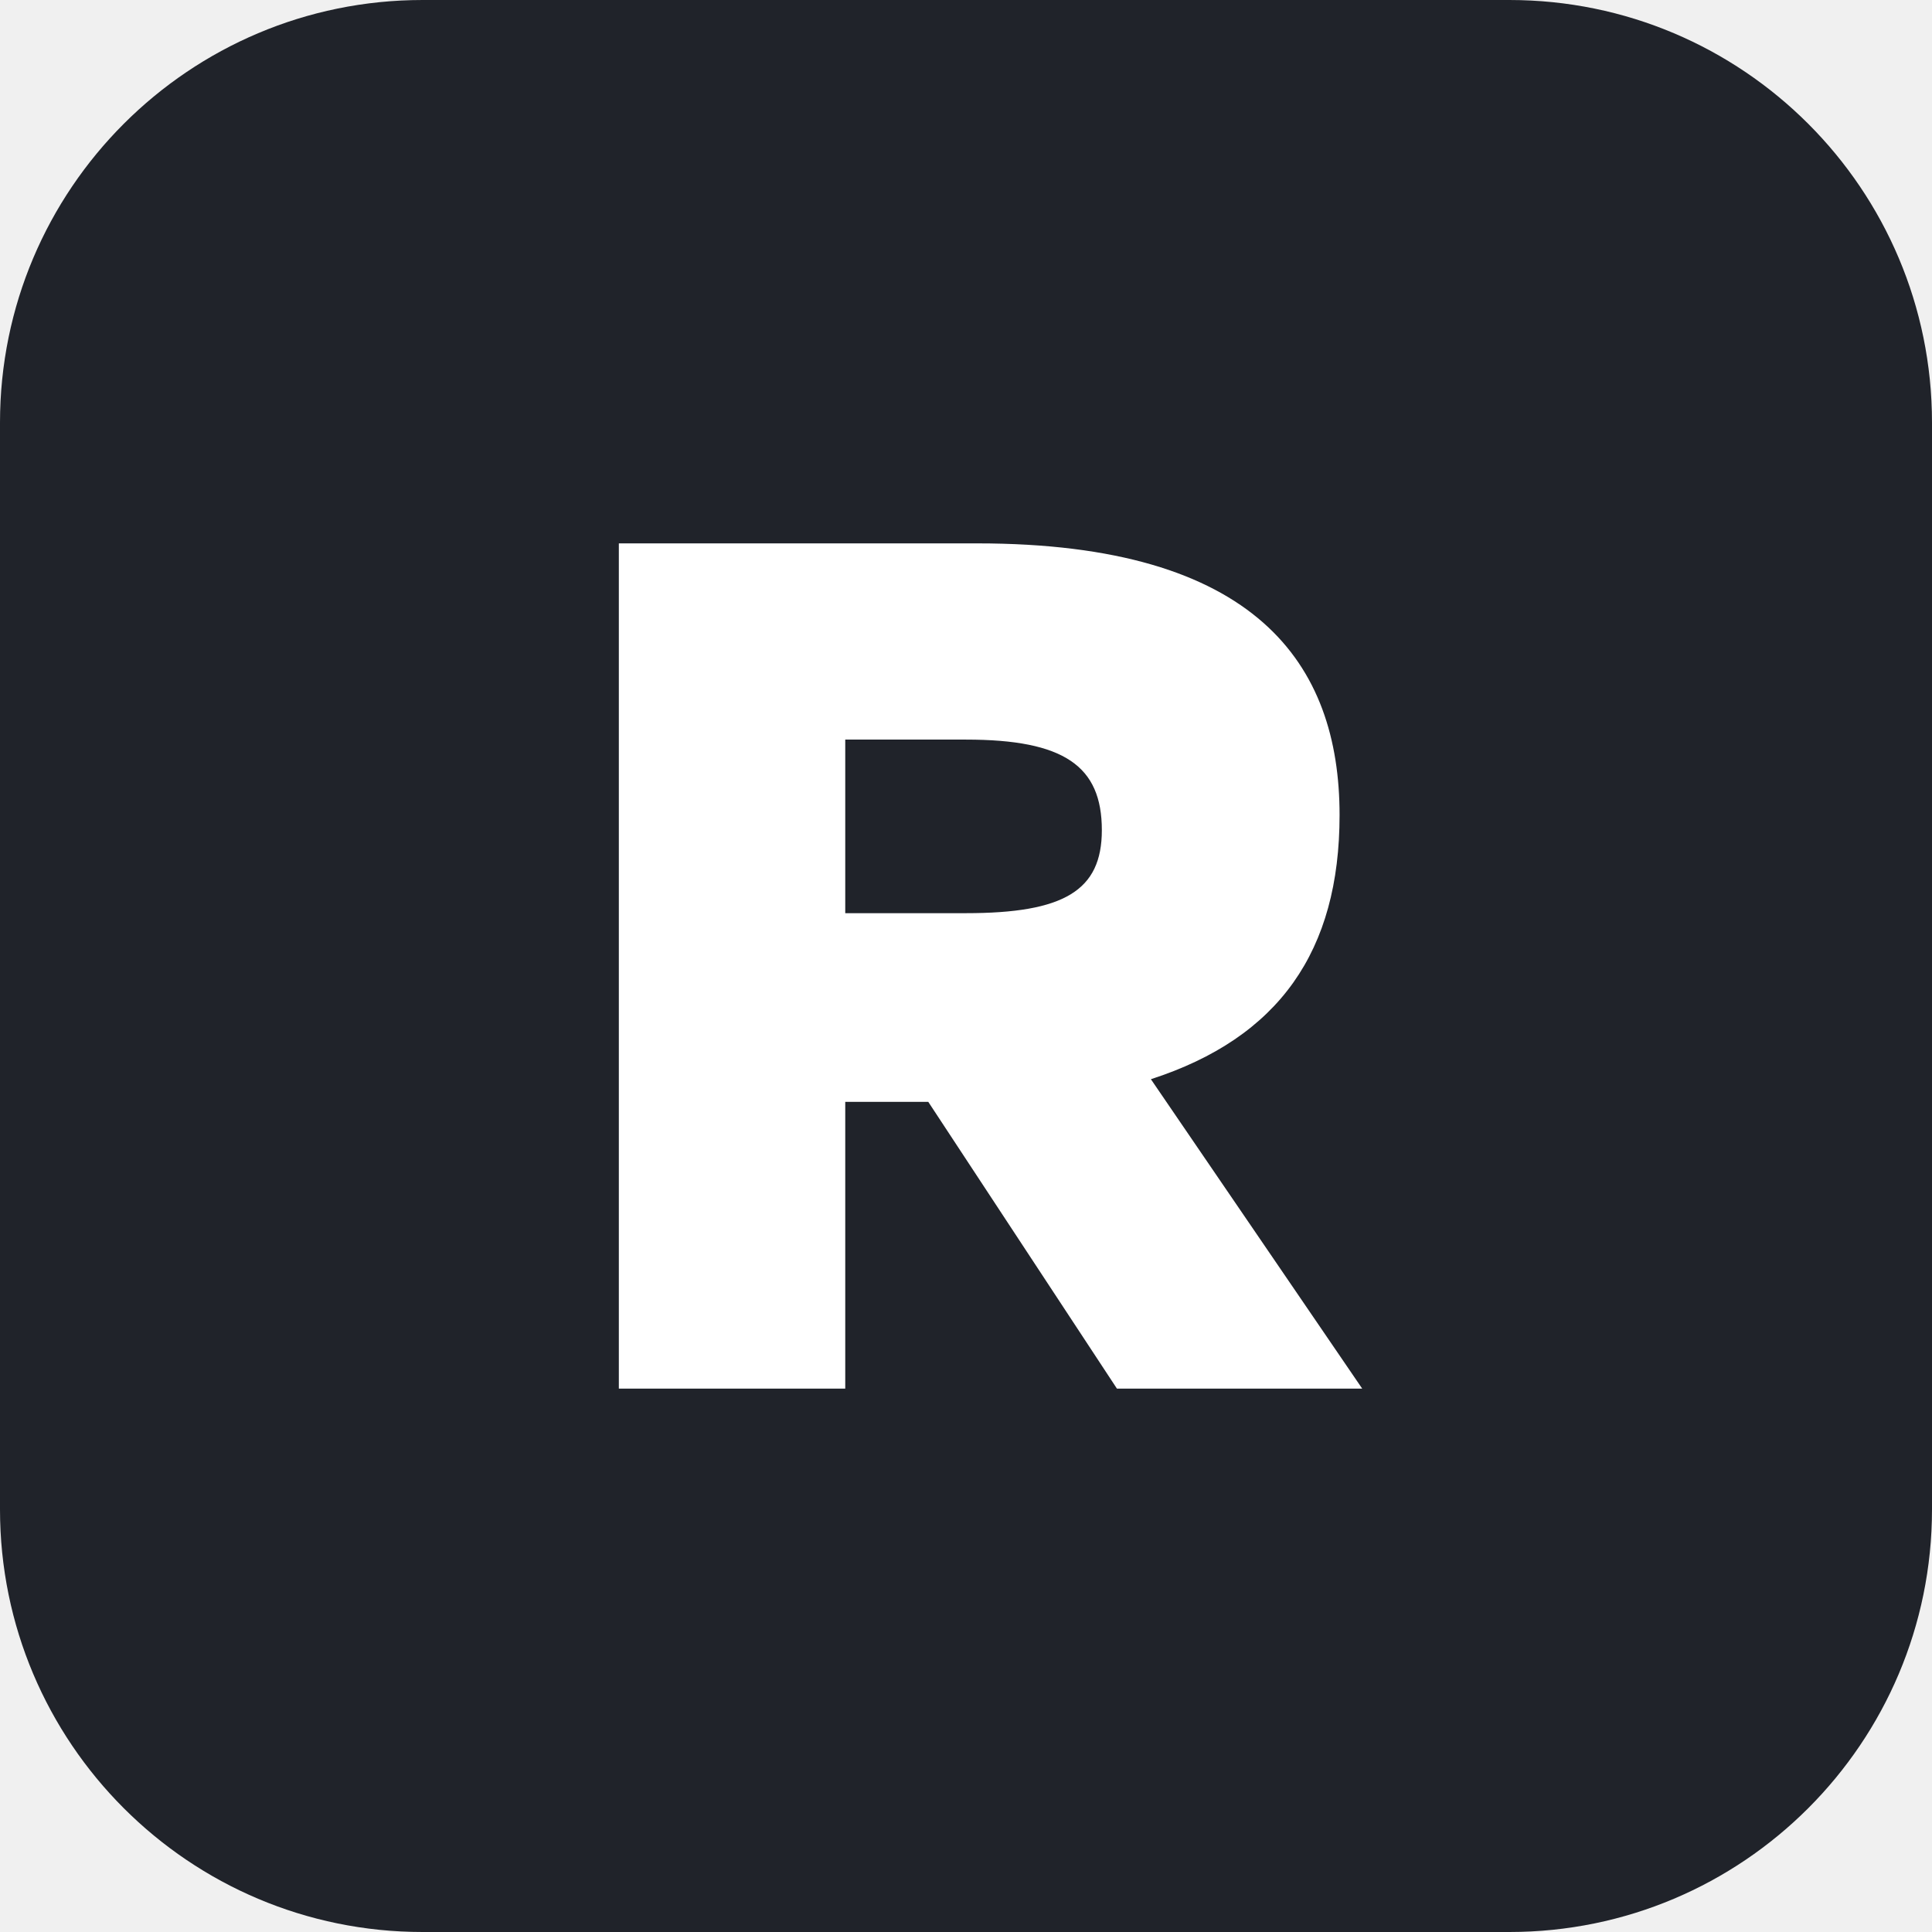
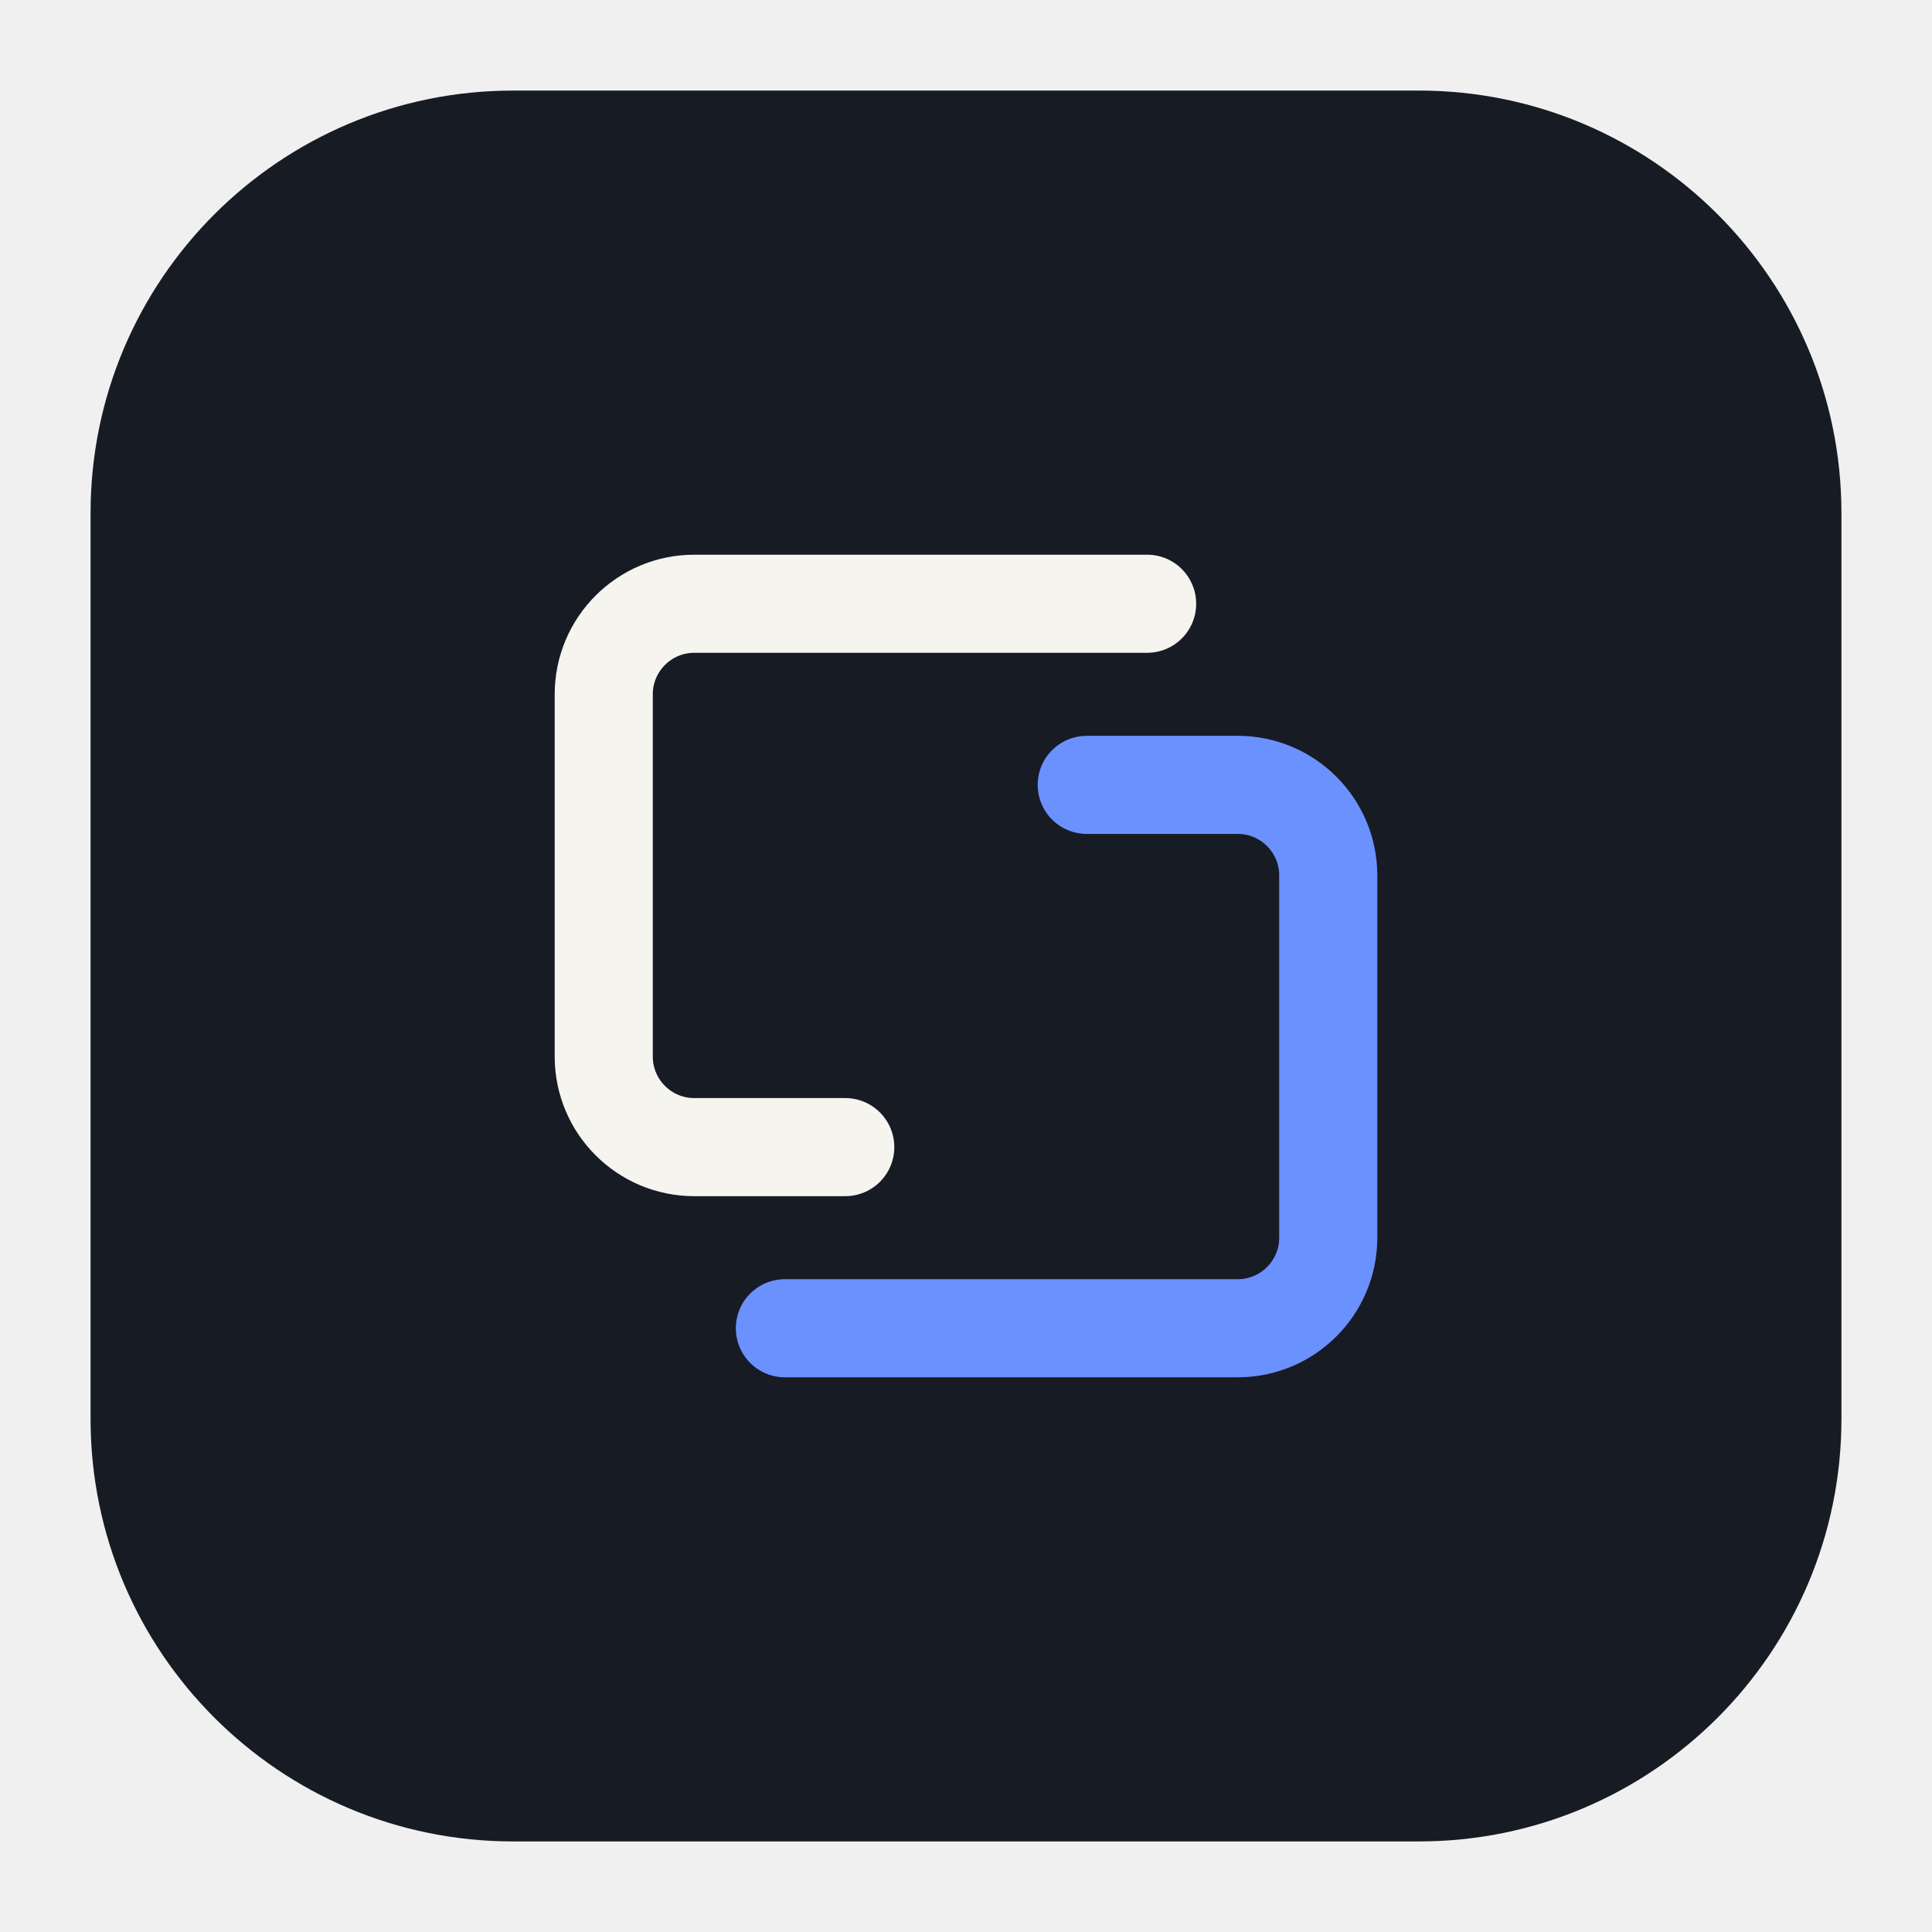
- <svg xmlns="http://www.w3.org/2000/svg" viewBox="0 0 512 512">
-   <rect width="512" height="512" rx="112" fill="#20232a" />
-   <path d="M164 144 H259 C333 144 355 176 355 216 C355 252 339 275 305 286 L361 368 H296 L246 292 H224 V368 H164 Z M224 196 V242 H256 C282 242 292 236 292 220 C292 203 282 196 256 196 Z" fill="#fff" fill-rule="evenodd" />
+ <svg xmlns="http://www.w3.org/2000/svg" viewBox="0 0 512 512" fill="none">
+   <rect x="24" y="24" width="464" height="464" rx="112" fill="#171b24" />
+   <path d="M304 160H184a24 24 0 0 0-24 24v96a24 24 0 0 0 24 24h40" stroke="#f5f4ef" stroke-width="26" stroke-linecap="round" stroke-linejoin="round" />
+   <path d="M208 352h120a24 24 0 0 0 24-24v-96a24 24 0 0 0-24-24h-40" stroke="#6b91ff" stroke-width="26" stroke-linecap="round" stroke-linejoin="round" />
</svg>
